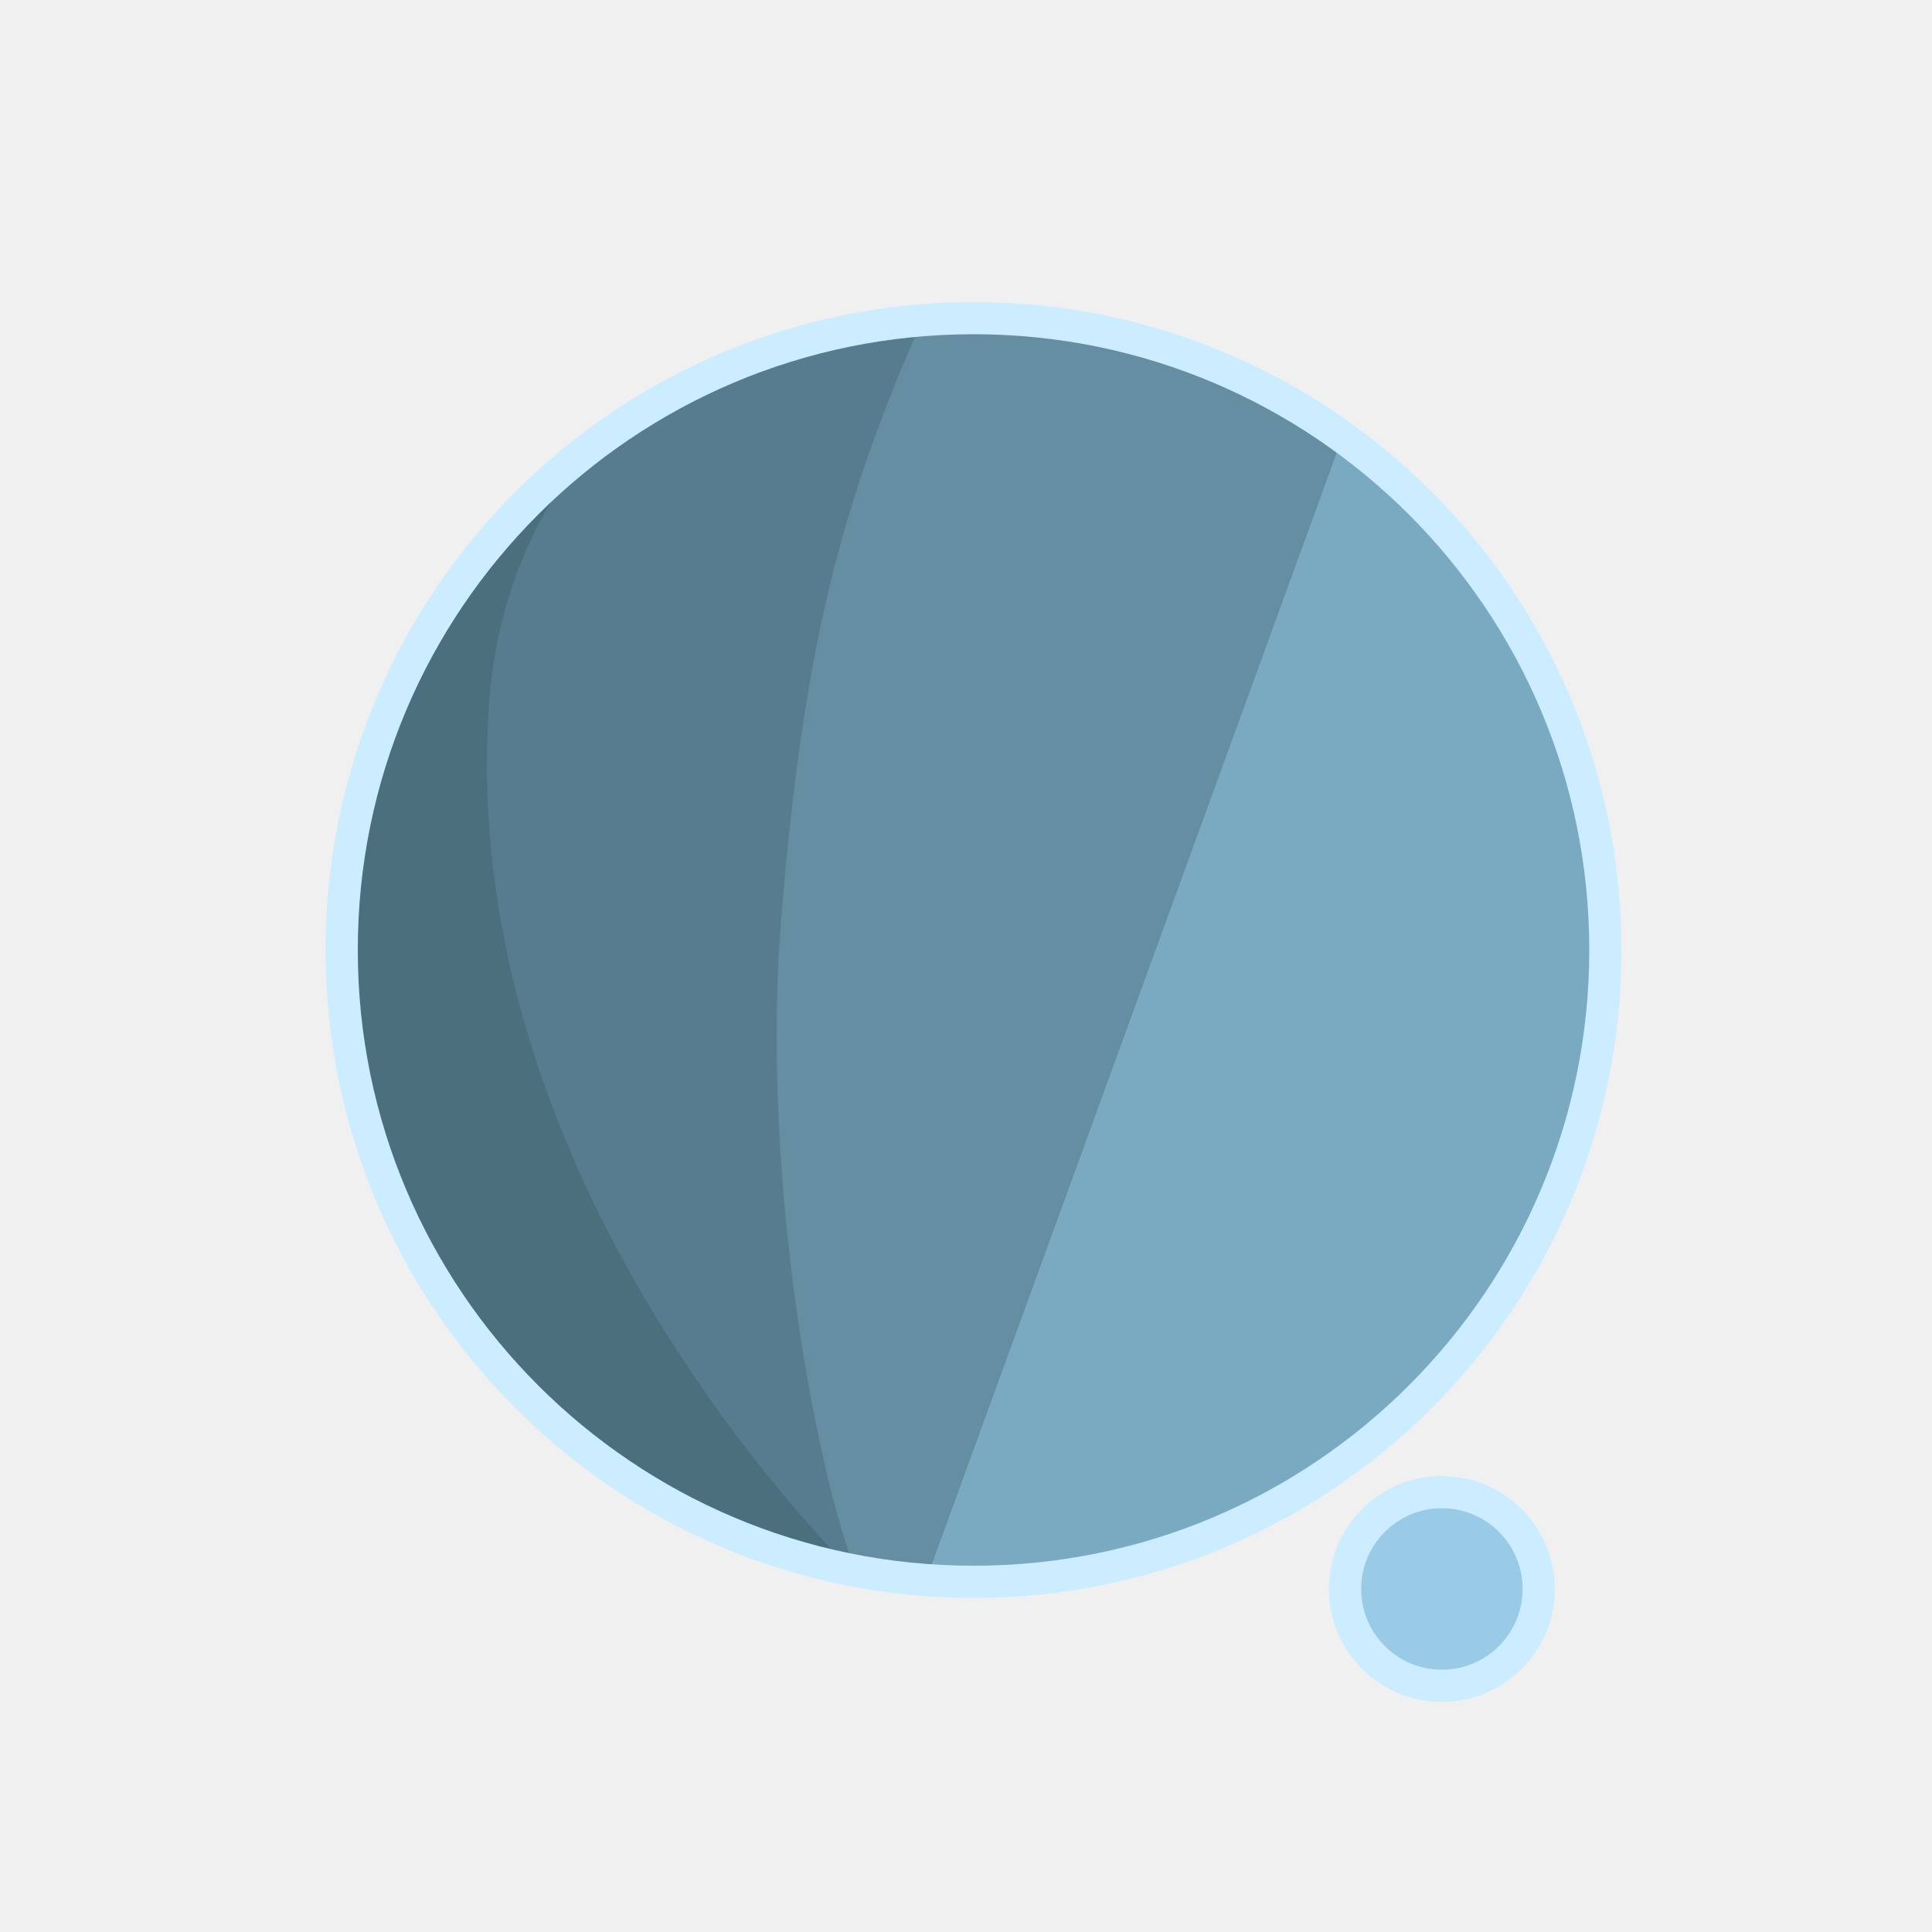
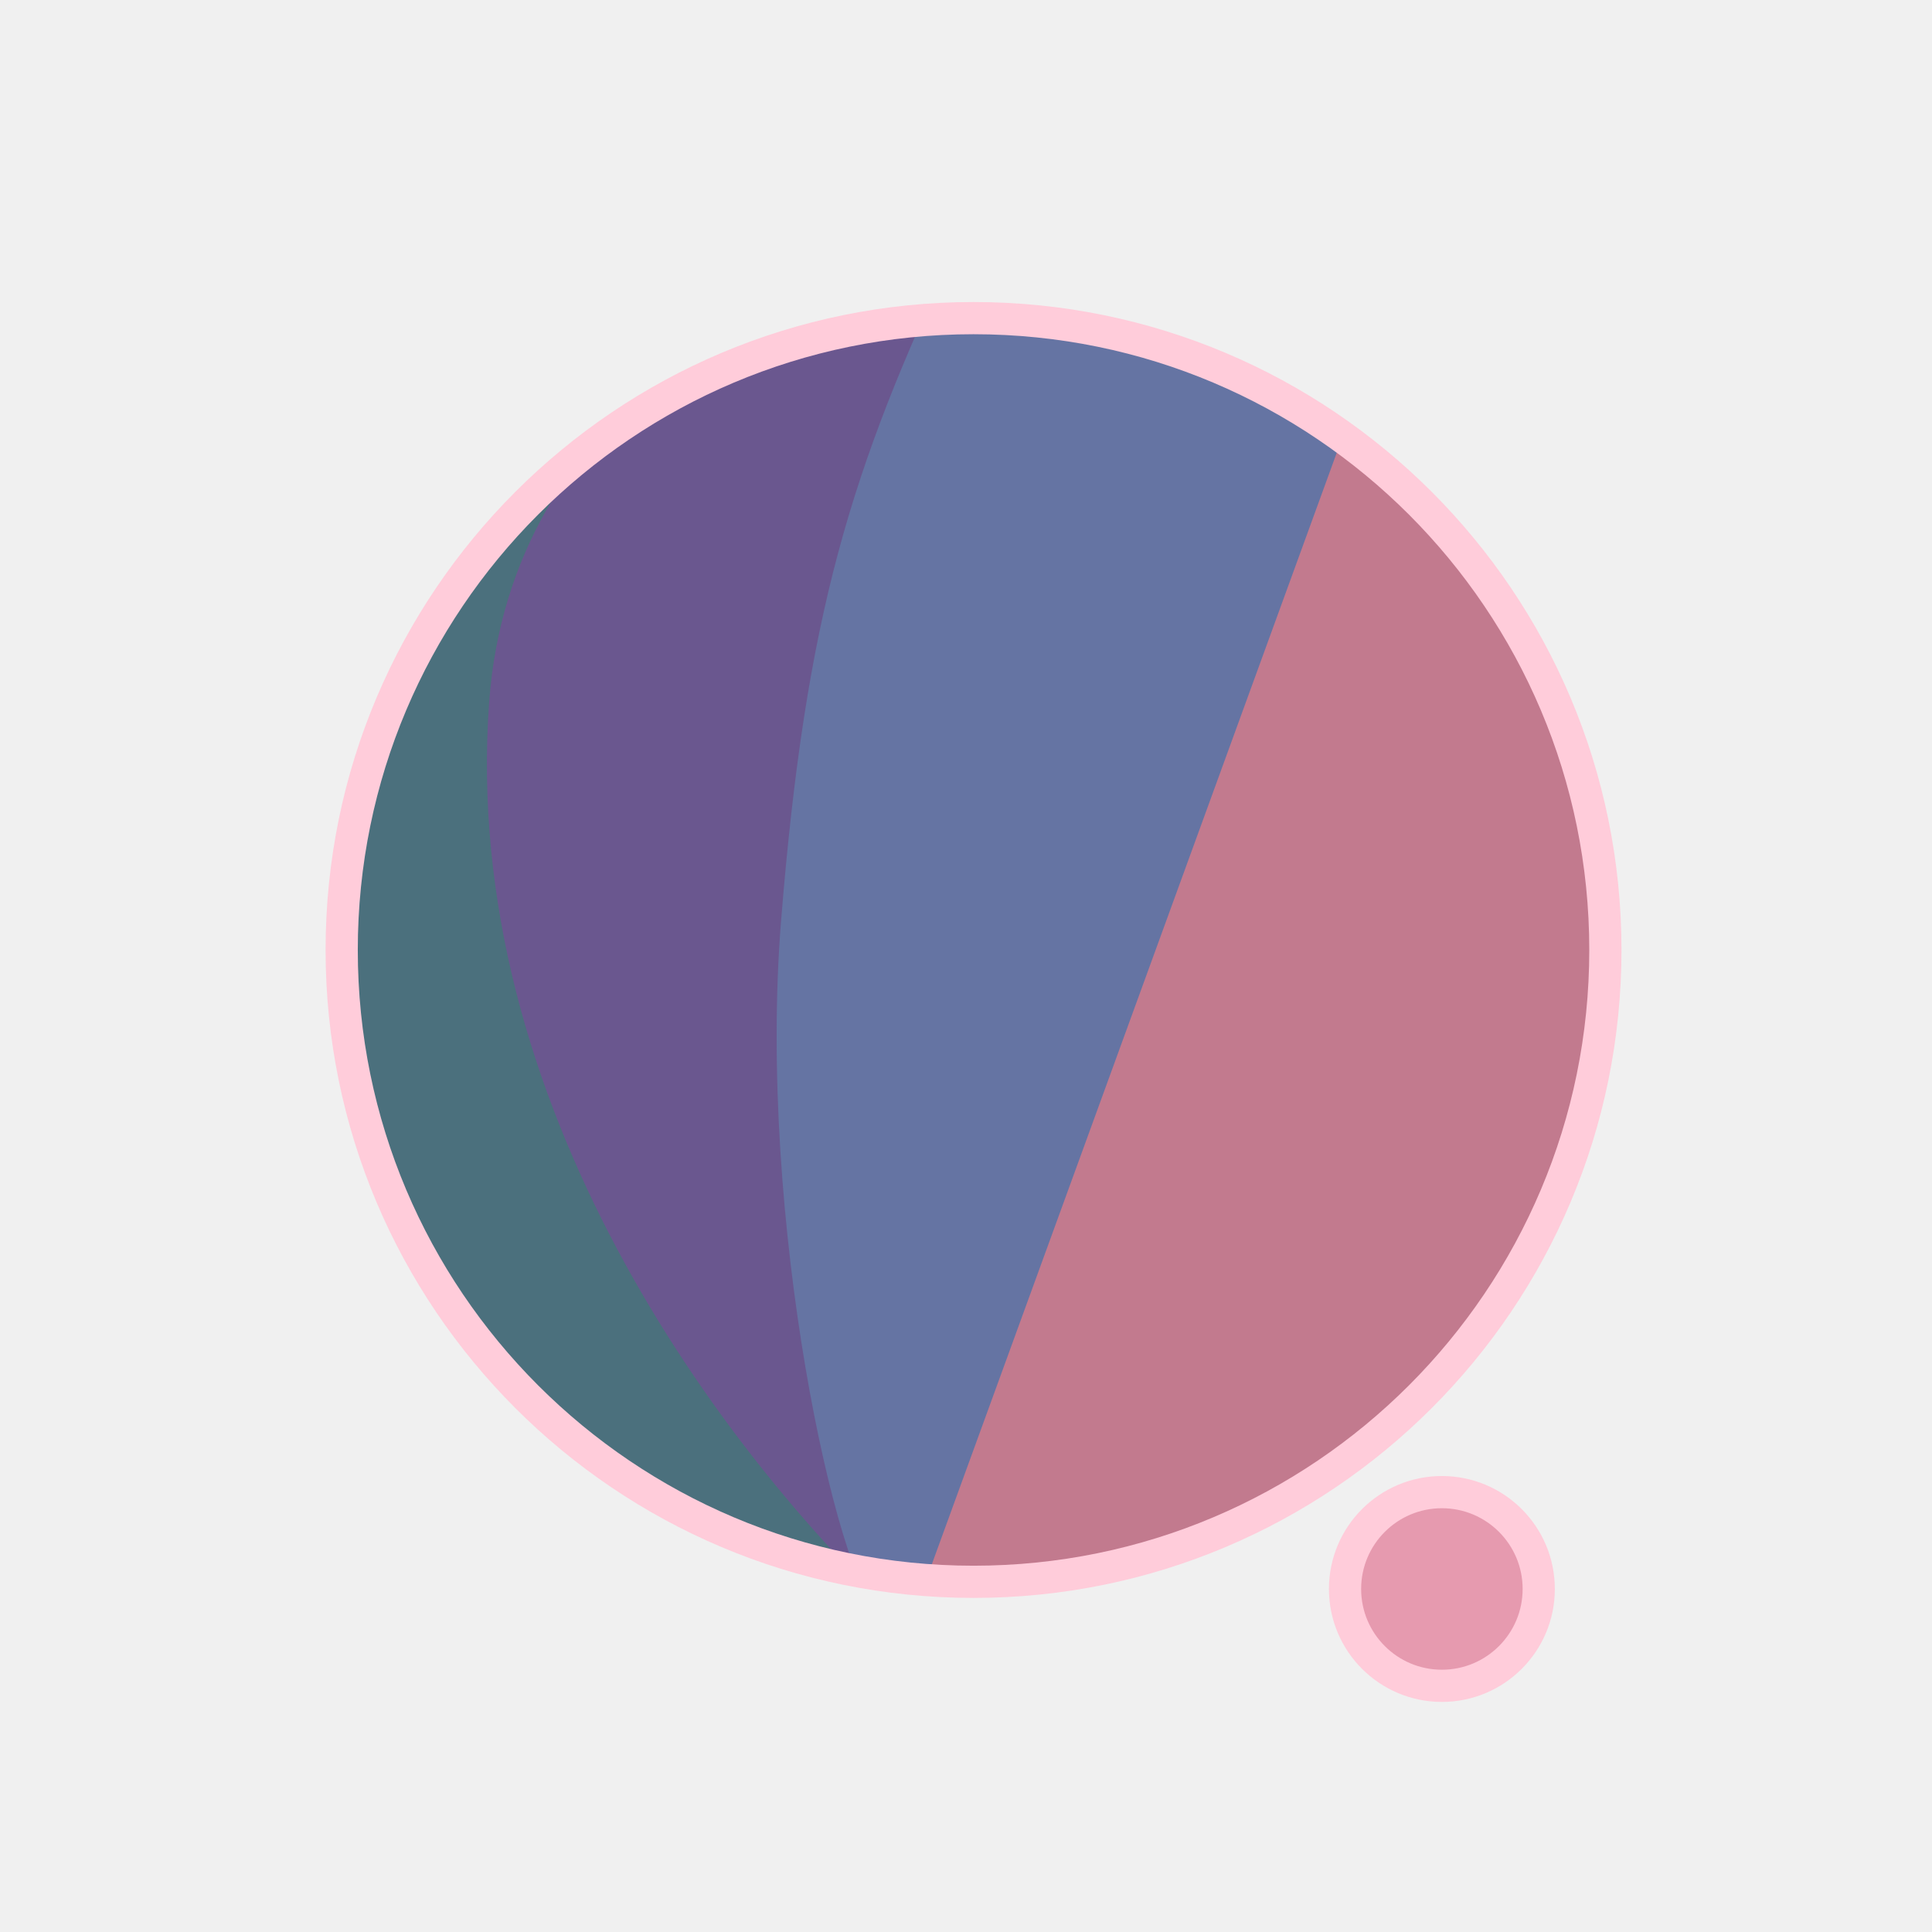
<svg xmlns="http://www.w3.org/2000/svg" width="300" height="300" viewBox="0 0 79.375 79.375" version="1.1" id="svg1">
  <defs id="defs1">
    <filter id="mask-powermask-path-effect5_inverse" style="color-interpolation-filters:sRGB" height="100" width="100" x="-50" y="-50">
      <feColorMatrix id="mask-powermask-path-effect5_primitive1" values="1" type="saturate" result="fbSourceGraphic" />
      <feColorMatrix id="mask-powermask-path-effect5_primitive2" values="-1 0 0 0 1 0 -1 0 0 1 0 0 -1 0 1 0 0 0 1 0 " in="fbSourceGraphic" />
    </filter>
    <clipPath clipPathUnits="userSpaceOnUse" id="clipPath1">
      <circle style="display:inline;fill:#000000;fill-opacity:1;stroke:none;stroke-width:0.214" id="circle3" cx="44.886" cy="38.249" r="22.842" />
    </clipPath>
    <clipPath clipPathUnits="userSpaceOnUse" id="clipPath3">
      <circle style="display:inline;opacity:1;fill:#000000;fill-opacity:1;stroke:none;stroke-width:2.646;stroke-dasharray:none;stroke-opacity:1" id="circle4" cx="39.235" cy="39.029" r="25.959" />
    </clipPath>
    <clipPath clipPathUnits="userSpaceOnUse" id="clipPath4">
      <circle style="display:inline;opacity:1;fill:#000000;fill-opacity:1;stroke:none;stroke-width:0.243" id="circle5" cx="39.997" cy="39.029" r="25.959" />
    </clipPath>
    <clipPath clipPathUnits="userSpaceOnUse" id="clipPath19">
      <g id="g20" style="display:inline">
        <circle style="display:inline;opacity:1;fill:#ffffff;fill-opacity:1;stroke:#000000;stroke-width:1.323;stroke-dasharray:none;stroke-opacity:1" id="circle20" cx="39.997" cy="39.029" r="25.959" />
        <path style="display:inline;fill:#ffffff;fill-opacity:1;stroke:none;stroke-width:1.323;stroke-linecap:round;stroke-linejoin:round;stroke-dasharray:none;stroke-opacity:1" d="M 40.972,71.749 65.107,9.074 51.262,8.513 29.654,71.374 Z" id="path20" />
      </g>
    </clipPath>
  </defs>
  <g id="layer1">
-     <circle style="display:inline;opacity:1;fill:#7AA9C2;fill-opacity:1;stroke:none;stroke-width:2.646;stroke-dasharray:none;stroke-opacity:1" id="path1" cx="39.997" cy="39.029" r="25.959" />
-     <circle style="display:inline;opacity:1;fill:#9ACBE6;fill-opacity:1;stroke:#CCEDFF;stroke-width:1.323;stroke-linecap:round;stroke-linejoin:round;stroke-dasharray:none;stroke-opacity:1" id="path23" cx="59.239" cy="65.282" r="3.979" />
-     <path style="display:inline;opacity:1;fill:#658EA3;fill-opacity:1;stroke:none;stroke-width:2.646;stroke-linecap:round;stroke-linejoin:round;stroke-dasharray:none;stroke-opacity:1" d="M 14.114,8.183 56.981,12.942 37.387,66.729 7.337,66.366 Z" id="path4" clip-path="url(#clipPath4)" />
-     <path style="display:inline;opacity:1;fill:#577C8F;fill-opacity:1;stroke:none;stroke-width:2.646;stroke-linecap:round;stroke-linejoin:round;stroke-dasharray:none;stroke-opacity:1" d="m 38.537,10.093 c -4.366,9.204 -6.195,15.177 -7.208,27.727 -0.992,12.295 2.307,27.137 4.048,28.492 L 8.159,69.099 11.655,10.117 Z" id="path8" clip-path="url(#clipPath3)" transform="translate(0.7619726)" />
-     <path style="display:inline;opacity:1;fill:#4B6F7D;fill-opacity:1;stroke:none;stroke-width:2.646;stroke-linecap:round;stroke-linejoin:round;stroke-dasharray:none;stroke-opacity:1" d="m 42.193,12.318 c -4.211,1.987 -14.039,6.189 -14.818,16.984 -1.049,14.531 8.417,27.086 14.901,33.188 l -22.177,3.33 -0.971,-51.47 z" id="path12" clip-path="url(#clipPath1)" transform="matrix(1.1365,0,0,1.1365,-11.01583,-4.44086)" />
+     <circle style="display:inline;opacity:1;fill:#C27A8E;fill-opacity:1;stroke:none;stroke-width:2.646;stroke-dasharray:none;stroke-opacity:1" id="path1" cx="39.997" cy="39.029" r="25.959" />
+     <circle style="display:inline;opacity:1;fill:#E69AAF;fill-opacity:1;stroke:#FFCCDA;stroke-width:1.323;stroke-linecap:round;stroke-linejoin:round;stroke-dasharray:none;stroke-opacity:1" id="path23" cx="59.239" cy="65.282" r="3.979" />
+     <path style="display:inline;opacity:1;fill:#6574A3;fill-opacity:1;stroke:none;stroke-width:2.646;stroke-linecap:round;stroke-linejoin:round;stroke-dasharray:none;stroke-opacity:1" d="M 14.114,8.183 56.981,12.942 37.387,66.729 7.337,66.366 Z" id="path4" clip-path="url(#clipPath4)" />
+     <path style="display:inline;opacity:1;fill:#6A578F;fill-opacity:1;stroke:none;stroke-width:2.646;stroke-linecap:round;stroke-linejoin:round;stroke-dasharray:none;stroke-opacity:1" d="m 38.537,10.093 c -4.366,9.204 -6.195,15.177 -7.208,27.727 -0.992,12.295 2.307,27.137 4.048,28.492 L 8.159,69.099 11.655,10.117 Z" id="path8" clip-path="url(#clipPath3)" transform="translate(0.7619726)" />
+     <path style="display:inline;opacity:1;fill:#4B707D;fill-opacity:1;stroke:none;stroke-width:2.646;stroke-linecap:round;stroke-linejoin:round;stroke-dasharray:none;stroke-opacity:1" d="m 42.193,12.318 c -4.211,1.987 -14.039,6.189 -14.818,16.984 -1.049,14.531 8.417,27.086 14.901,33.188 l -22.177,3.33 -0.971,-51.47 z" id="path12" clip-path="url(#clipPath1)" transform="matrix(1.1365,0,0,1.1365,-11.01583,-4.44086)" />
    <path style="display:inline;fill:none;stroke:#ffffff;stroke-width:5.292;stroke-linecap:round;stroke-linejoin:round;stroke-dasharray:none;stroke-opacity:1" d="M 56.155,14.893 37.161,67.307 c 0.345,-0.826 6.533,-17.661 9.644,-21.104 4.78,-5.292 13.008,-2.765 13.143,4.977 0.044,2.513 -1.431,15.998 -1.431,15.998" id="path2" clip-path="url(#clipPath19)" mask="none" />
-     <circle style="display:inline;opacity:1;fill:none;fill-opacity:0;stroke:#CCEDFF;stroke-width:1.323;stroke-dasharray:none;stroke-opacity:1" id="circle8" cx="39.997" cy="39.029" r="25.959" />
+     <circle style="display:inline;opacity:1;fill:none;fill-opacity:0;stroke:#FFCCDA;stroke-width:1.323;stroke-dasharray:none;stroke-opacity:1" id="circle8" cx="39.997" cy="39.029" r="25.959" />
  </g>
</svg>
